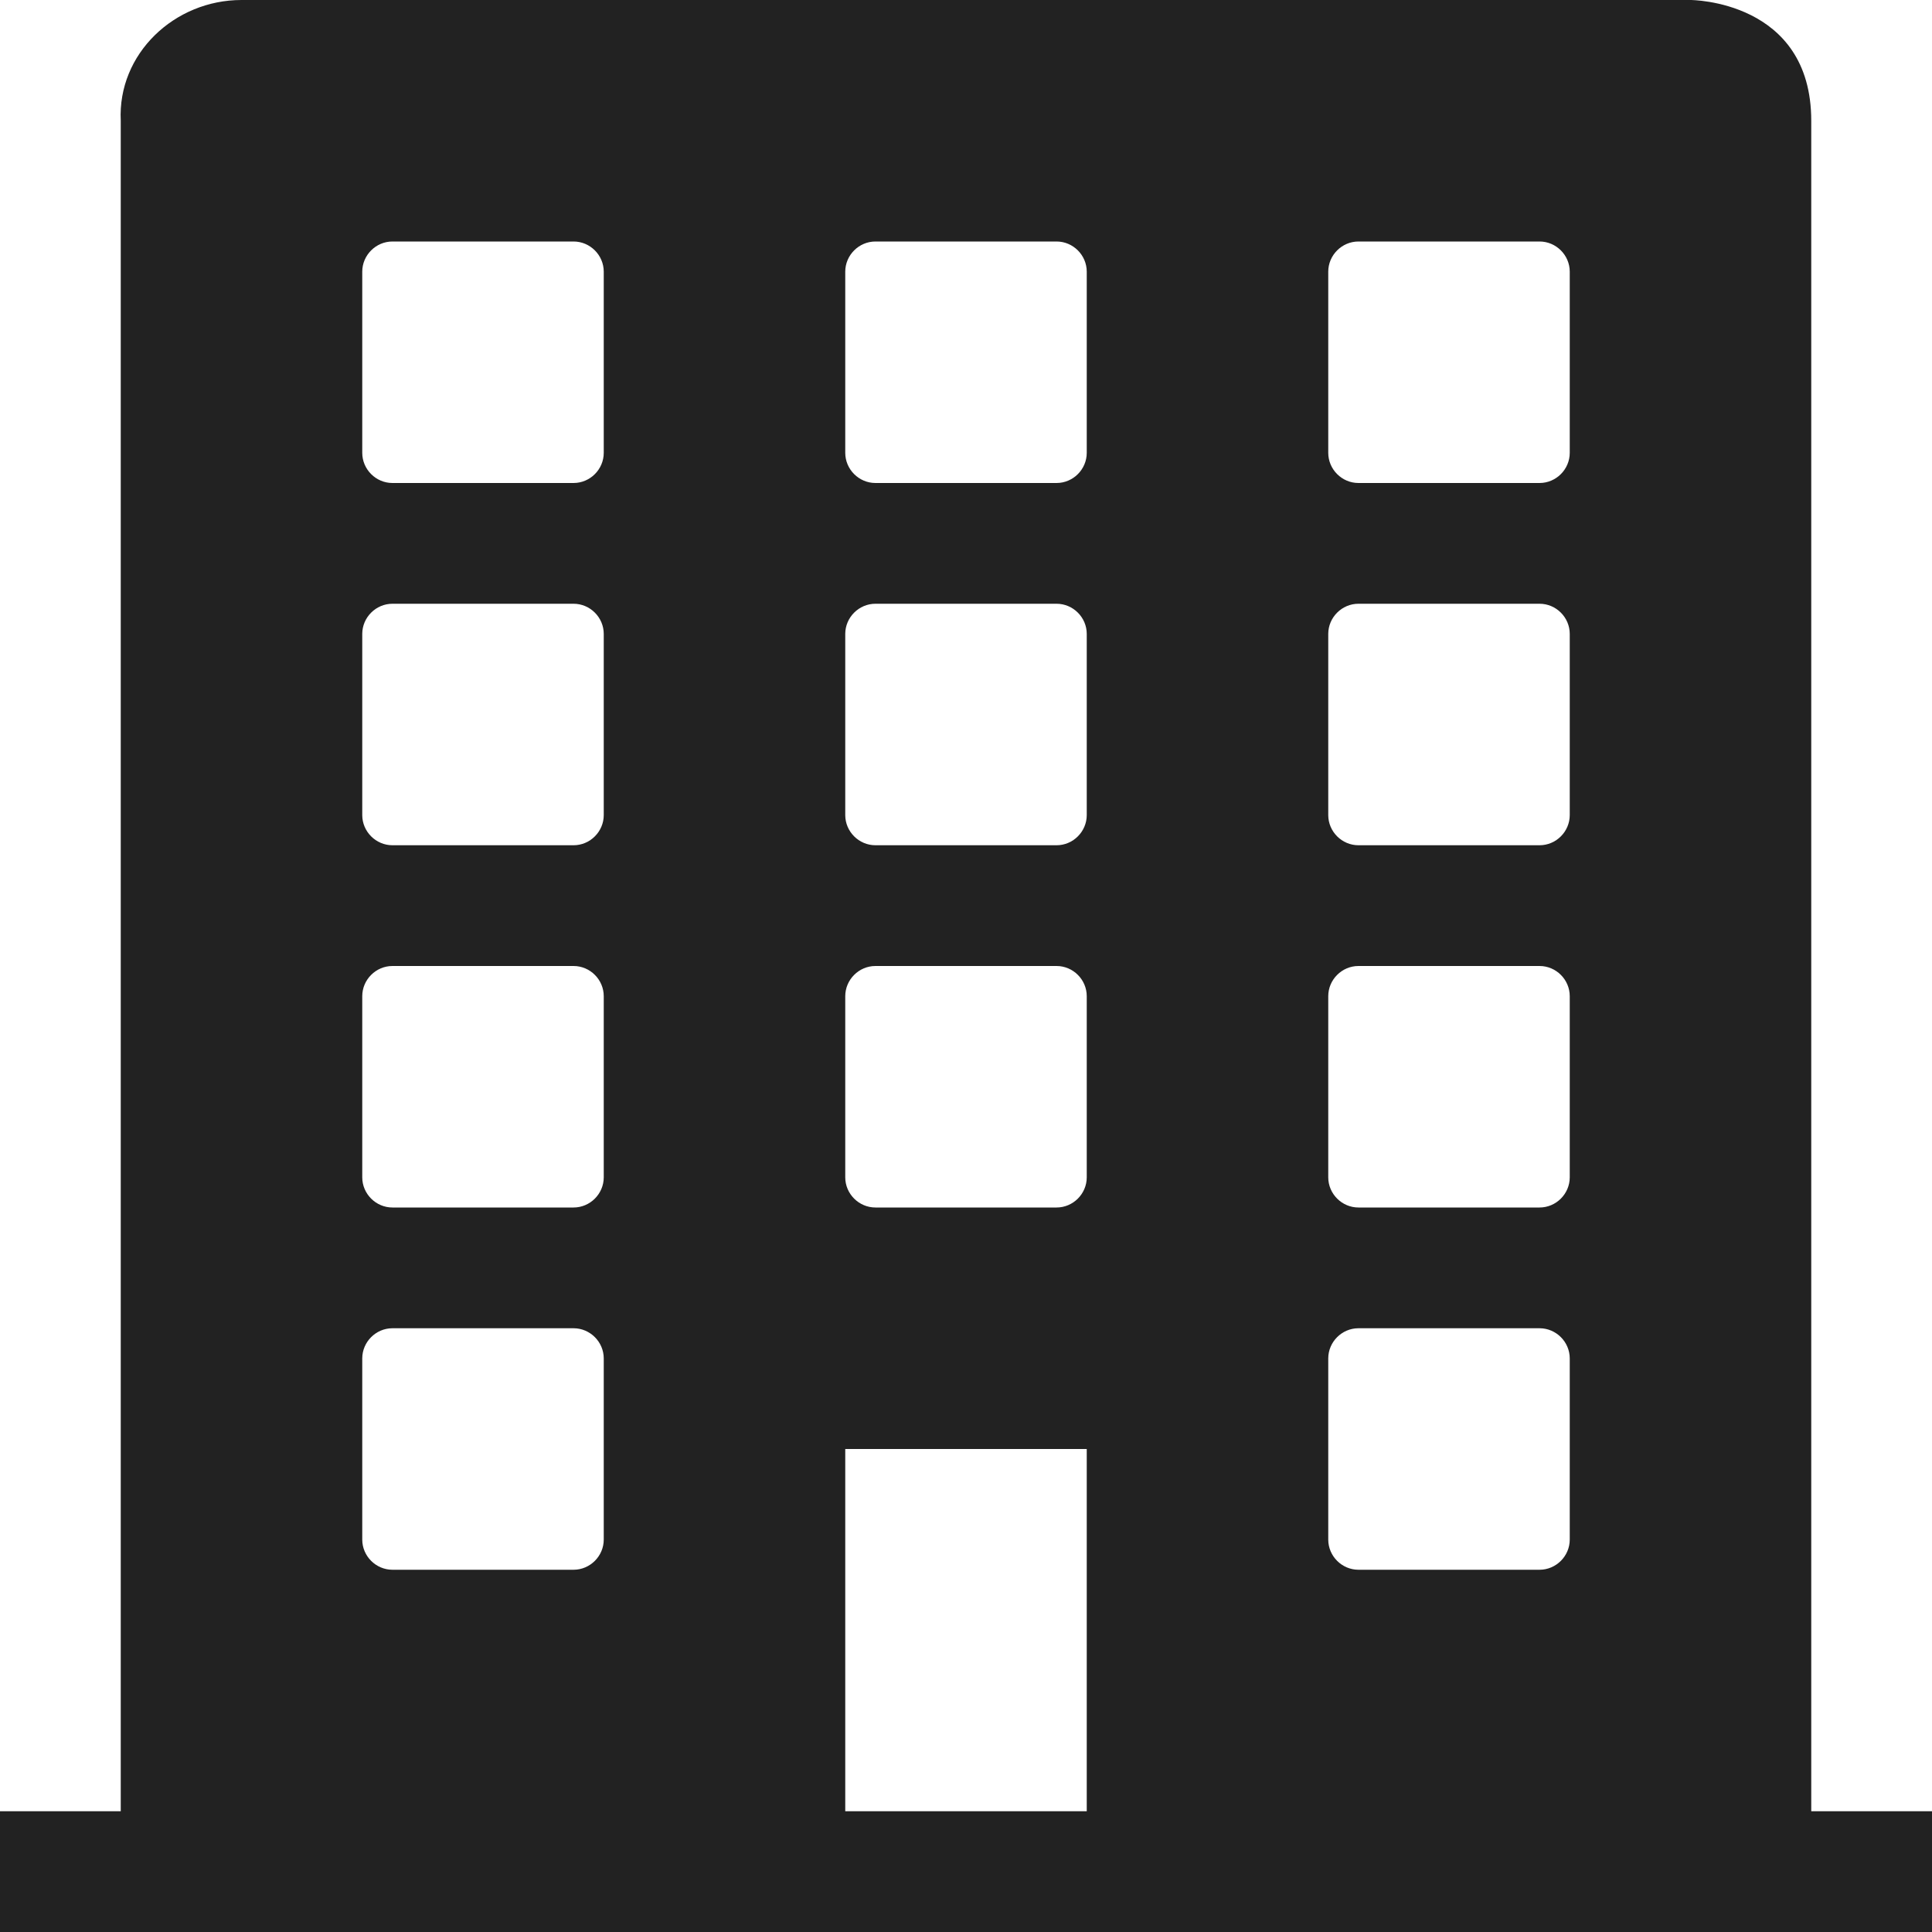
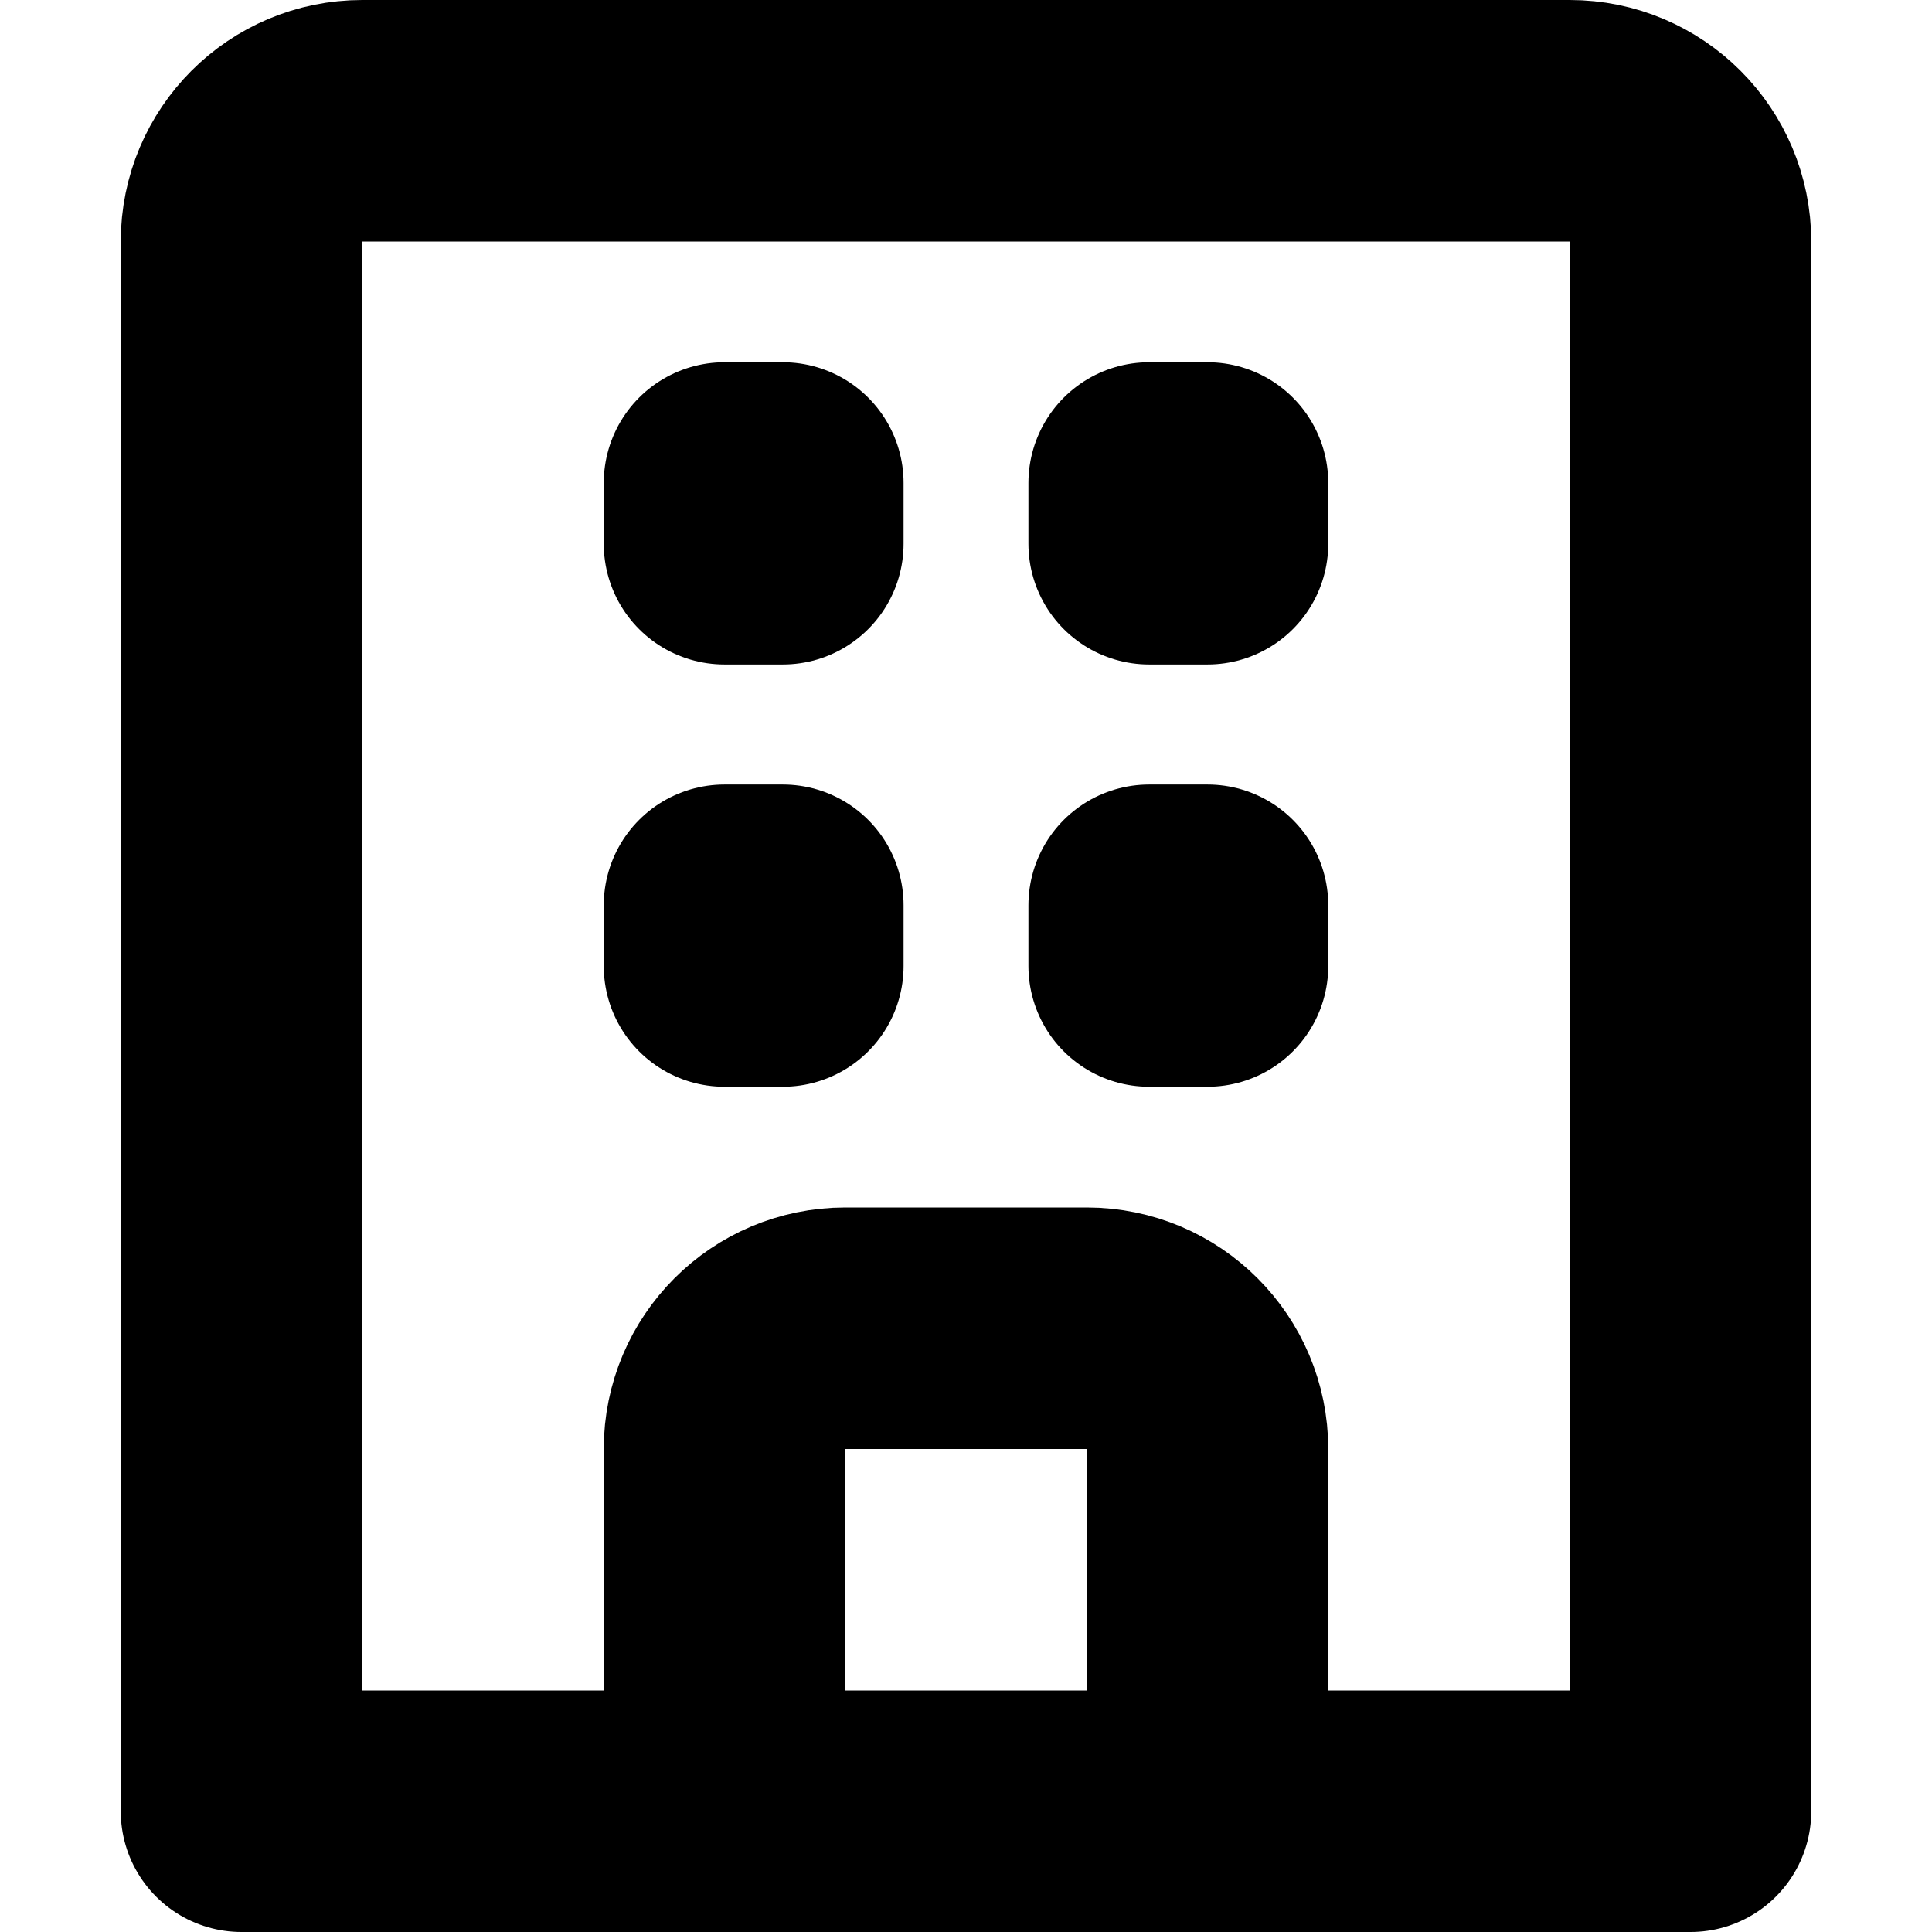
- <svg xmlns="http://www.w3.org/2000/svg" height="16px" viewBox="0 0 16 16" width="16px">
-   <path d="m 2 0 c -0.555 0 -1.027 0.445 -1 1 v 14 h -1 v 1 h 16 v -1 h -1 v -14 c 0 -1 -1 -1 -1 -1 z m 1.25 2 h 1.5 c 0.137 0 0.25 0.113 0.25 0.25 v 1.5 c 0 0.137 -0.113 0.25 -0.25 0.25 h -1.5 c -0.137 0 -0.25 -0.113 -0.25 -0.25 v -1.5 c 0 -0.137 0.113 -0.25 0.25 -0.25 z m 4 0 h 1.5 c 0.137 0 0.25 0.113 0.25 0.25 v 1.5 c 0 0.137 -0.113 0.25 -0.25 0.25 h -1.5 c -0.137 0 -0.25 -0.113 -0.25 -0.25 v -1.5 c 0 -0.137 0.113 -0.25 0.25 -0.25 z m 4 0 h 1.5 c 0.137 0 0.25 0.113 0.25 0.25 v 1.5 c 0 0.137 -0.113 0.25 -0.25 0.25 h -1.5 c -0.137 0 -0.25 -0.113 -0.25 -0.25 v -1.5 c 0 -0.137 0.113 -0.25 0.25 -0.25 z m -8 3 h 1.5 c 0.137 0 0.25 0.113 0.25 0.25 v 1.5 c 0 0.137 -0.113 0.25 -0.25 0.25 h -1.5 c -0.137 0 -0.25 -0.113 -0.25 -0.25 v -1.5 c 0 -0.137 0.113 -0.25 0.25 -0.25 z m 4 0 h 1.5 c 0.137 0 0.25 0.113 0.25 0.25 v 1.5 c 0 0.137 -0.113 0.25 -0.25 0.25 h -1.5 c -0.137 0 -0.25 -0.113 -0.25 -0.25 v -1.5 c 0 -0.137 0.113 -0.25 0.25 -0.25 z m 4 0 h 1.5 c 0.137 0 0.25 0.113 0.25 0.25 v 1.5 c 0 0.137 -0.113 0.25 -0.25 0.25 h -1.5 c -0.137 0 -0.25 -0.113 -0.25 -0.25 v -1.5 c 0 -0.137 0.113 -0.25 0.25 -0.25 z m -8 3 h 1.5 c 0.137 0 0.25 0.113 0.25 0.25 v 1.5 c 0 0.137 -0.113 0.25 -0.25 0.25 h -1.5 c -0.137 0 -0.25 -0.113 -0.25 -0.25 v -1.5 c 0 -0.137 0.113 -0.25 0.25 -0.25 z m 4 0 h 1.5 c 0.137 0 0.25 0.113 0.25 0.25 v 1.5 c 0 0.137 -0.113 0.25 -0.25 0.25 h -1.5 c -0.137 0 -0.25 -0.113 -0.25 -0.25 v -1.5 c 0 -0.137 0.113 -0.25 0.25 -0.25 z m 4 0 h 1.5 c 0.137 0 0.25 0.113 0.25 0.25 v 1.5 c 0 0.137 -0.113 0.25 -0.25 0.25 h -1.5 c -0.137 0 -0.25 -0.113 -0.25 -0.25 v -1.5 c 0 -0.137 0.113 -0.25 0.25 -0.25 z m -8 3 h 1.5 c 0.137 0 0.25 0.113 0.25 0.25 v 1.5 c 0 0.137 -0.113 0.25 -0.25 0.25 h -1.5 c -0.137 0 -0.25 -0.113 -0.25 -0.25 v -1.5 c 0 -0.137 0.113 -0.25 0.25 -0.25 z m 3.75 1 h 2 v 3 h -2 z m 4.25 -1 h 1.5 c 0.137 0 0.25 0.113 0.25 0.25 v 1.5 c 0 0.137 -0.113 0.25 -0.25 0.25 h -1.5 c -0.137 0 -0.25 -0.113 -0.25 -0.25 v -1.5 c 0 -0.137 0.113 -0.25 0.25 -0.25 z m 0 0" fill="#222222" />
+ <svg xmlns="http://www.w3.org/2000/svg" xmlns:ns1="https://www.gtk.org/grappa" ns1:rendering="symbolic" ns1:version="1" ns1:state-names="outline empty" ns1:state="0" id="svg1" width="16" height="16">
+   <path id="building" style="" fill="none" fill-rule="nonzero" stroke="url(#gpa:foreground) rgb(0,0,0)" stroke-opacity="1" stroke-width="2" stroke-linecap="round" stroke-linejoin="round" stroke-miterlimit="4" d="M 6 7.497 L 6.483 7.497 L 6.483 8 L 6 8 Z M 9.517 7.497 L 10 7.497 L 10 8 L 9.517 8 Z M 9.517 4 L 10 4 L 10 4.503 L 9.517 4.503 Z M 6 4 L 6.483 4 L 6.483 4.503 L 6 4.503 Z M 6 15 L 6 12 A 1 1 0 0 1 7 11 L 9 11 A 1 1 0 0 1 10 12 L 10 15 M 3 1 L 13 1 A 1 1 0 0 1 14 2 L 14 15 L 2 15 L 2 2 A 1 1 0 0 1 3 1 Z" ns1:stroke-minwidth="25%" ns1:stroke-maxwidth="150%">
+   </path>
</svg>
